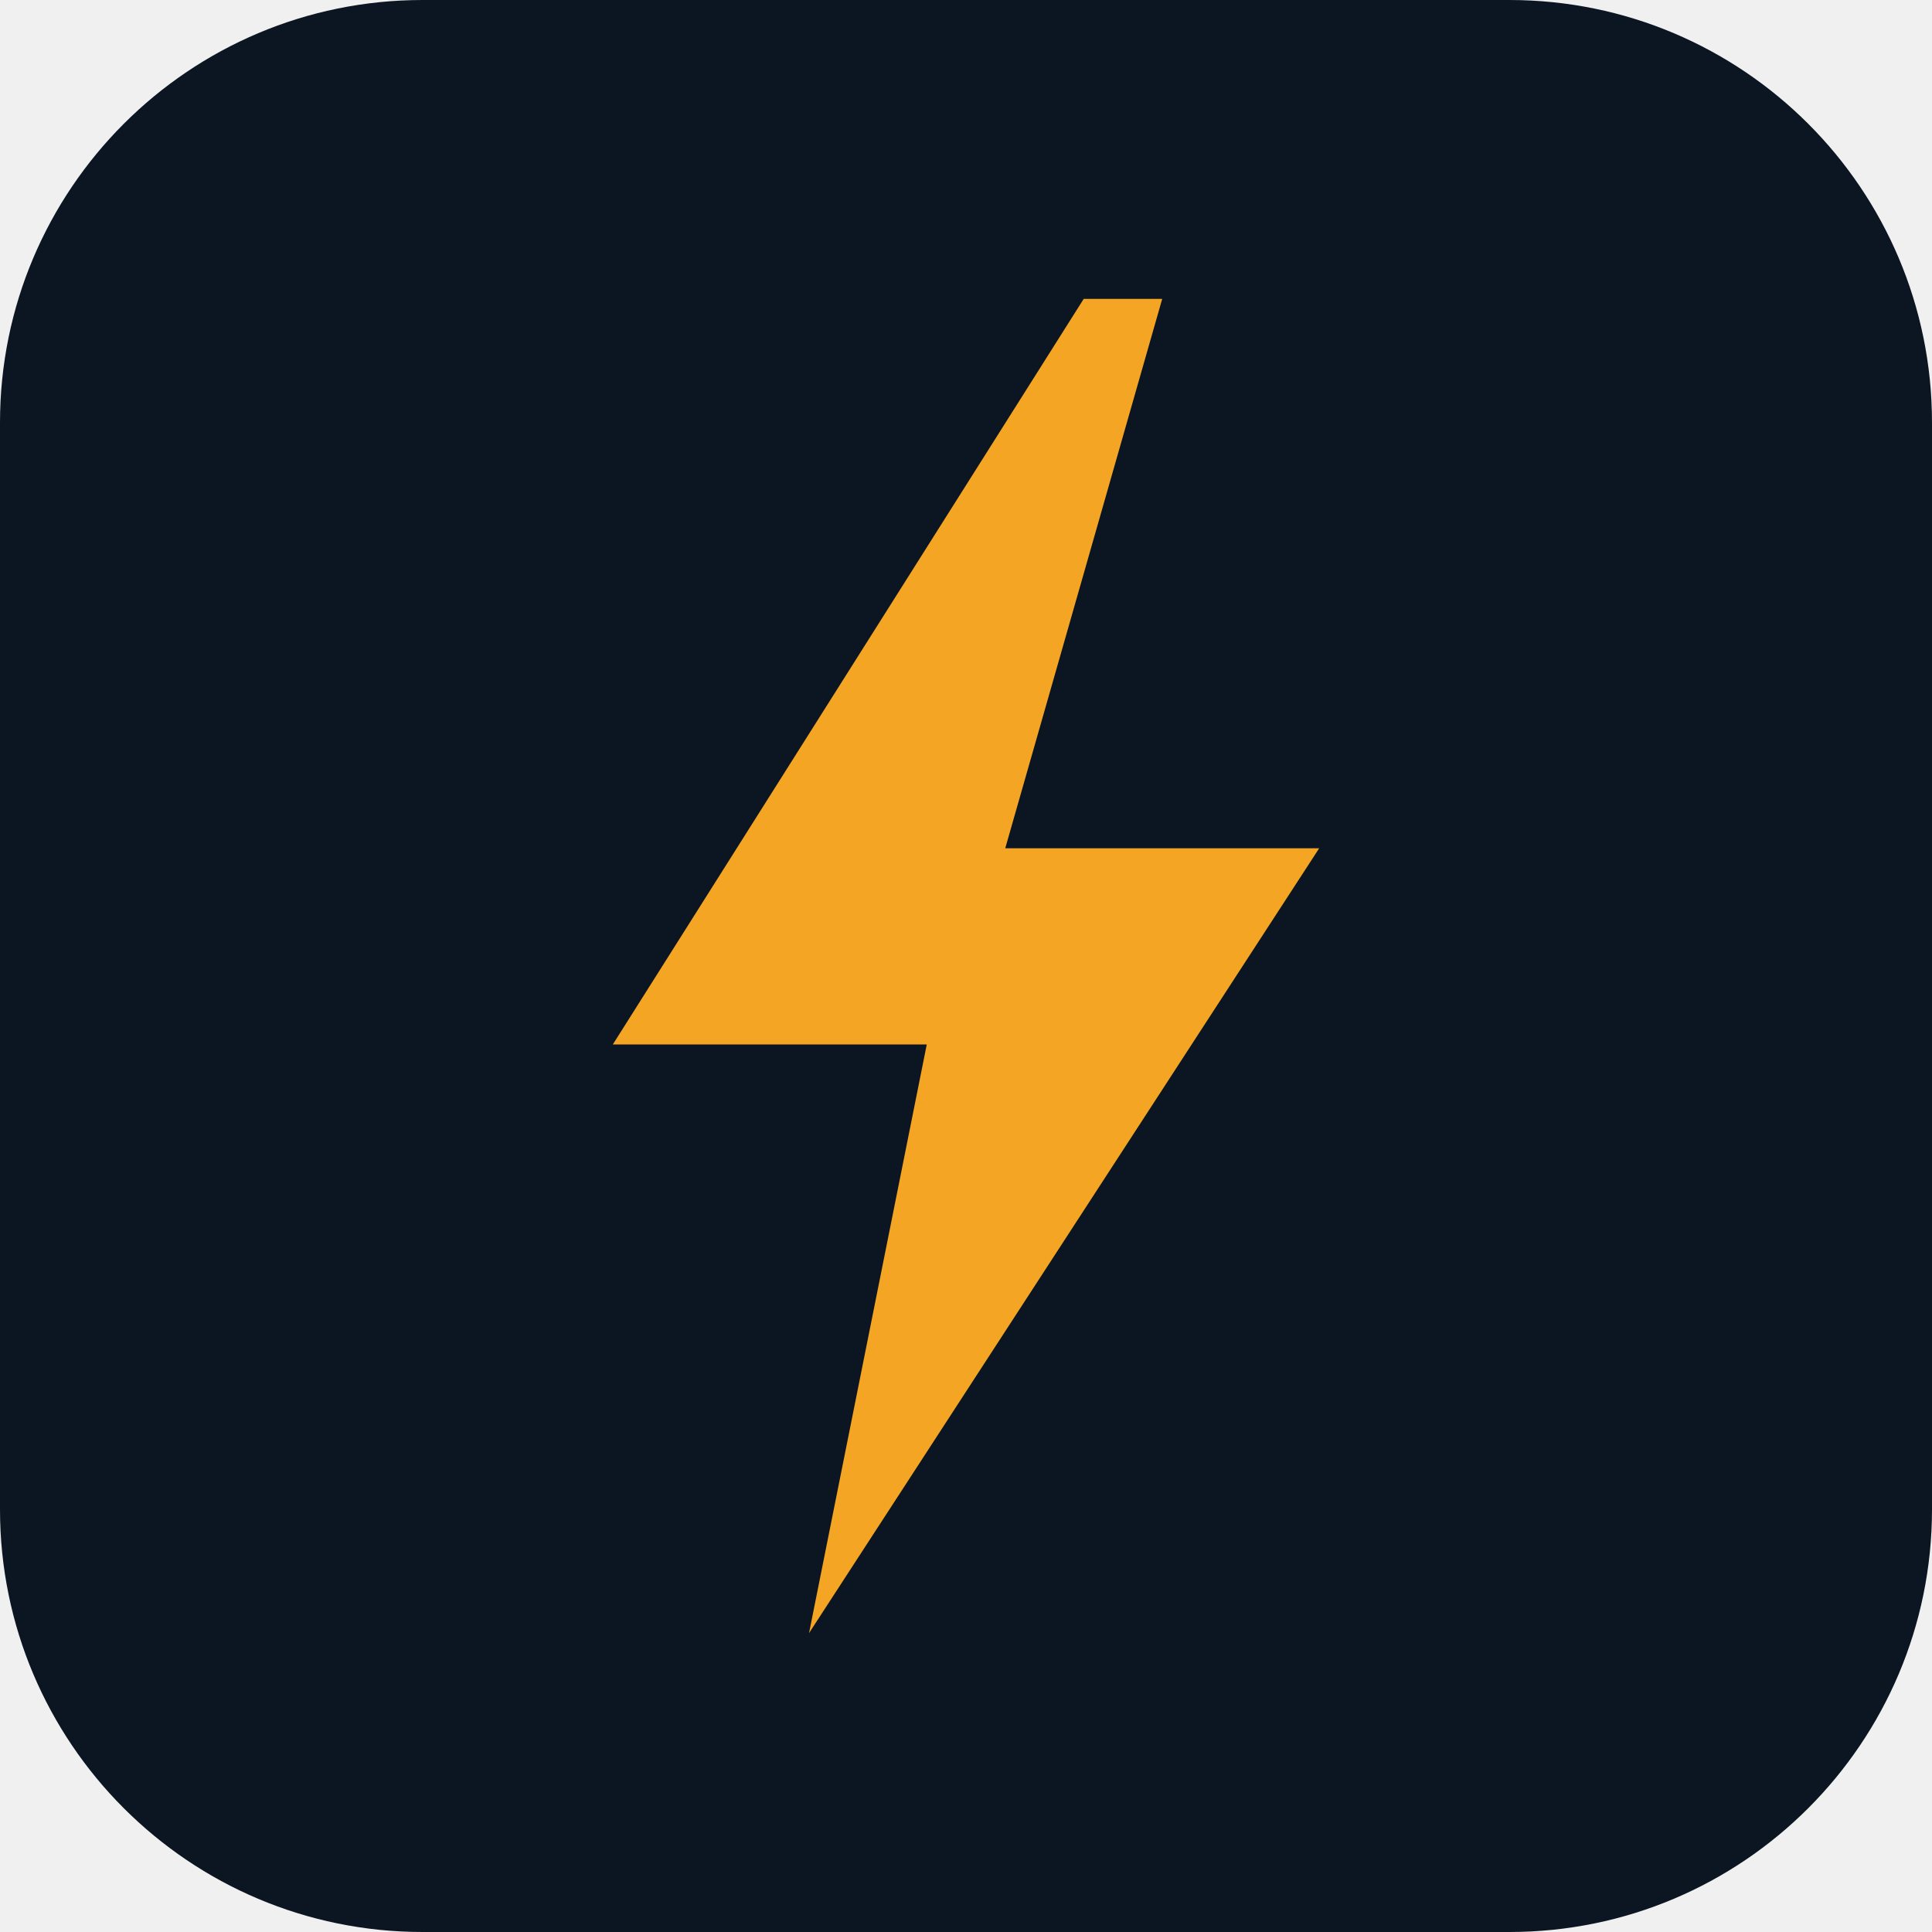
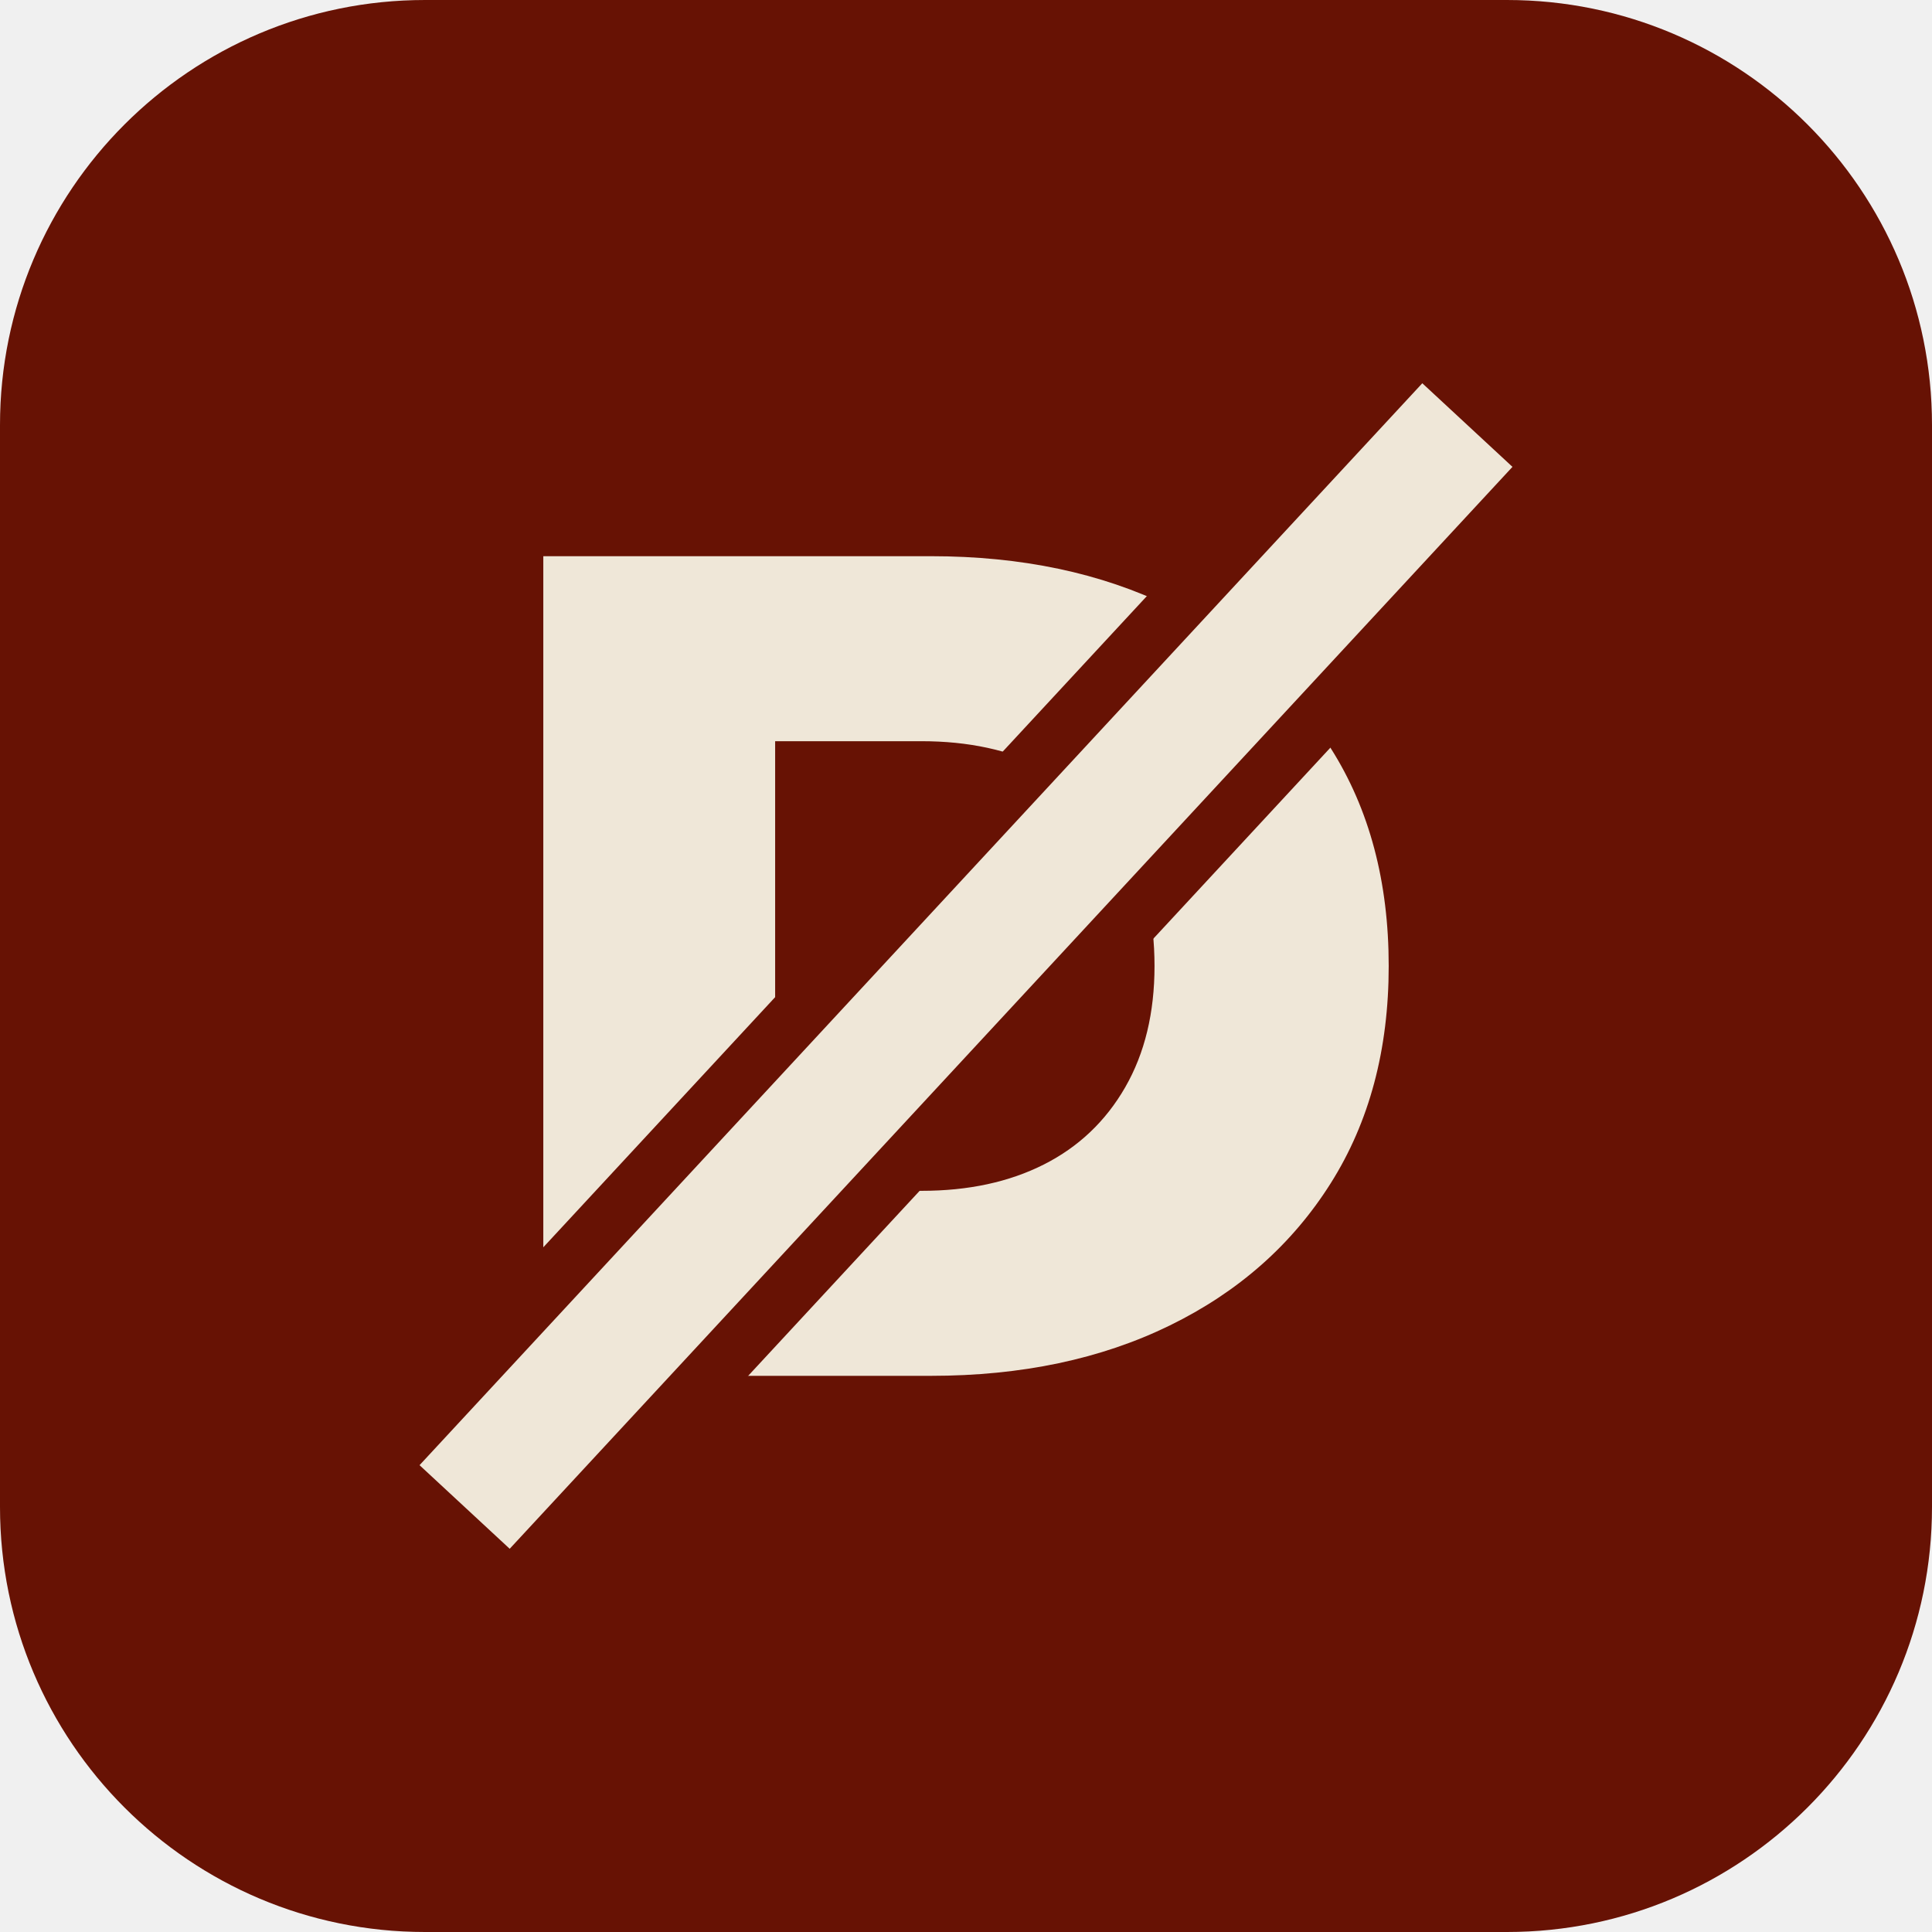
- <svg xmlns="http://www.w3.org/2000/svg" viewBox="0 0 64 64">
-   <path fill="#0b1622" d="M14 0H50A14 14 0 0 1 64 14V50A14 14 0 0 1 50 64H14A14 14 0 0 1 0 50V14A14 14 0 0 1 14 0Z" />
-   <path fill="#f5a524" d="M35.90 9.90 L20.30 34.60 L30.70 34.60 L26.80 54.10 L43.70 28.10 L33.30 28.10 L38.50 9.90 Z" />
+ <svg xmlns="http://www.w3.org/2000/svg" viewBox="0 0 512 512">
+   <rect width="512" height="512" rx="112.64" fill="#671204" />
+   <g transform="translate(122.26 364.61) scale(3.10303)">
+     <mask id="k7" maskUnits="userSpaceOnUse" x="-1000" y="-1000" width="3000" height="3000">
+       <rect x="-1000" y="-1000" width="3000" height="3000" fill="#fff" />
+       <path d="M7.72 18.10 L93.36 -74.30 L78.48 -88.10 L-7.16 4.30 Z" fill="#000" />
+     </mask>
+     <path d="M40.10 0L7 0L7-70L40.10-70Q51.70-70 60.50-65.70Q69.30-61.40 74.25-53.60Q79.20-45.80 79.20-35L79.20-35Q79.20-24.30 74.25-16.45Q69.30-8.60 60.50-4.30Q51.70 0 40.10 0L40.10 0ZM26.80-54.20L26.80-15.80L39.30-15.80Q45.30-15.80 49.75-18.05Q54.20-20.30 56.70-24.65Q59.20-29 59.20-35L59.20-35Q59.20-41.10 56.70-45.40Q54.20-49.70 49.75-51.95Q45.30-54.20 39.30-54.20L39.30-54.20L26.80-54.20Z" fill="#efe7d8" mask="url(#k7)" />
+     <path d="M4.13 14.77 L89.77 -77.63 L82.07 -84.77 L-3.57 7.63 Z" fill="#efe7d8" />
+   </g>
</svg>
